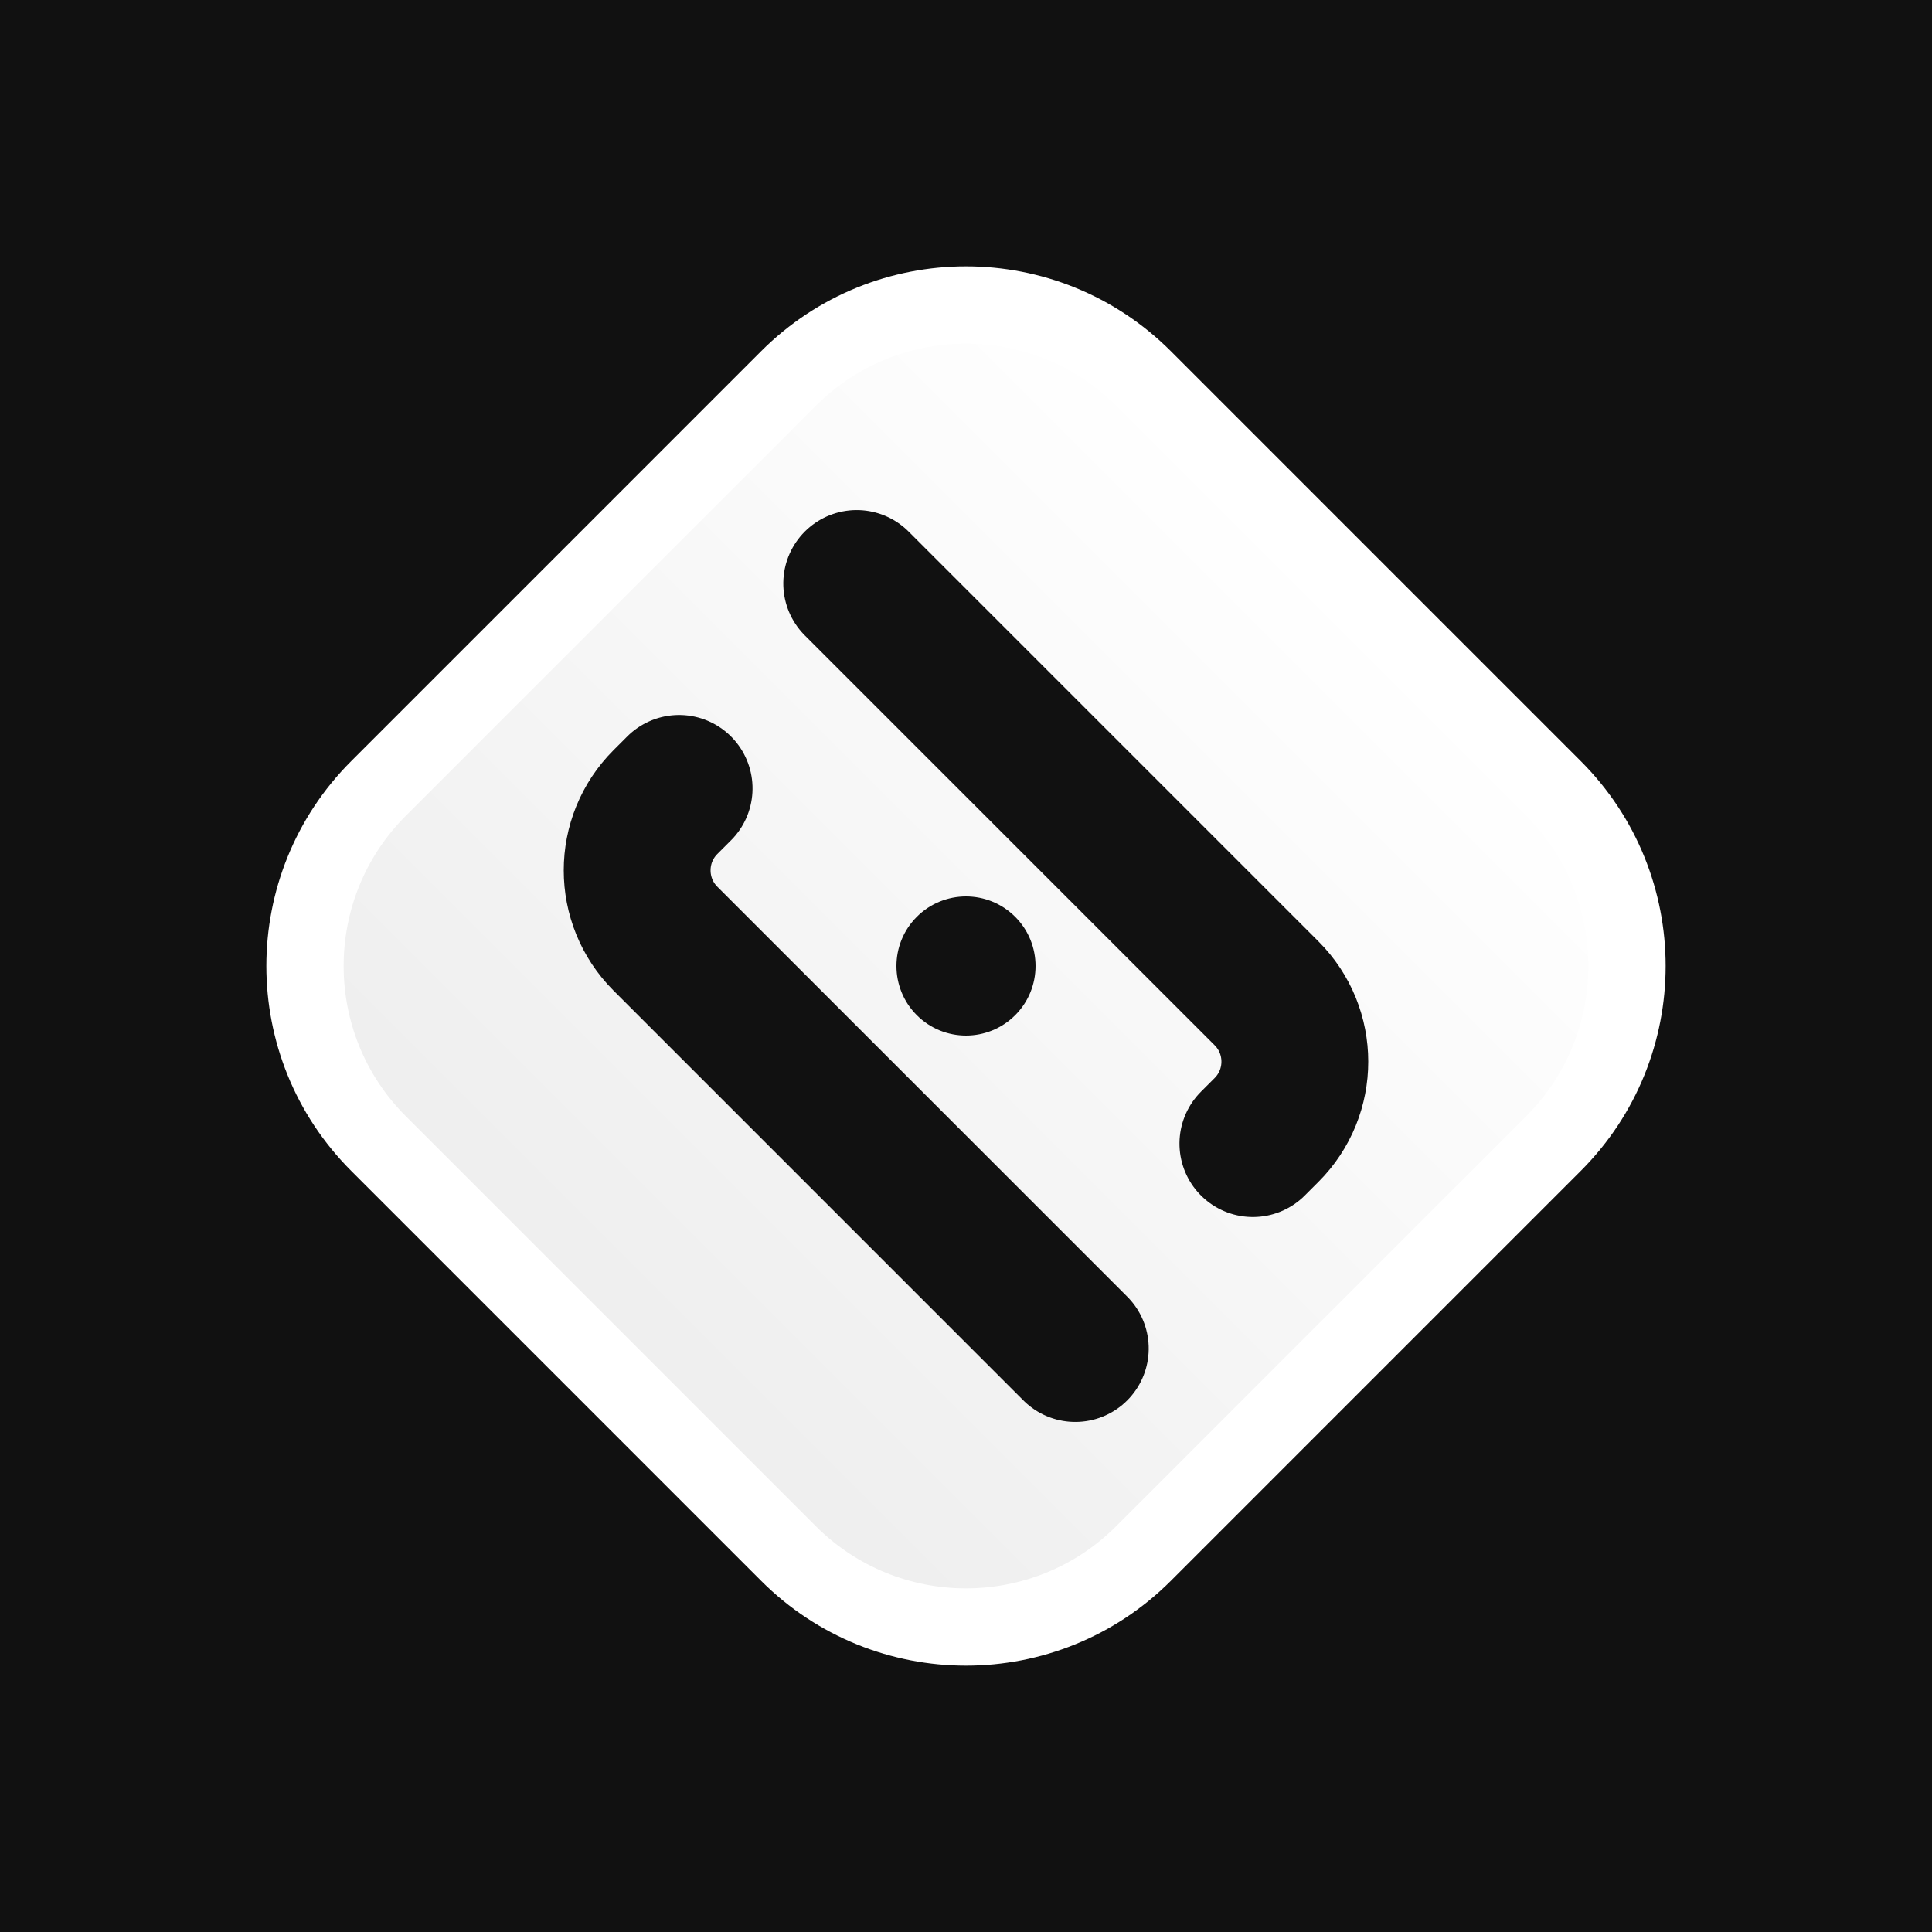
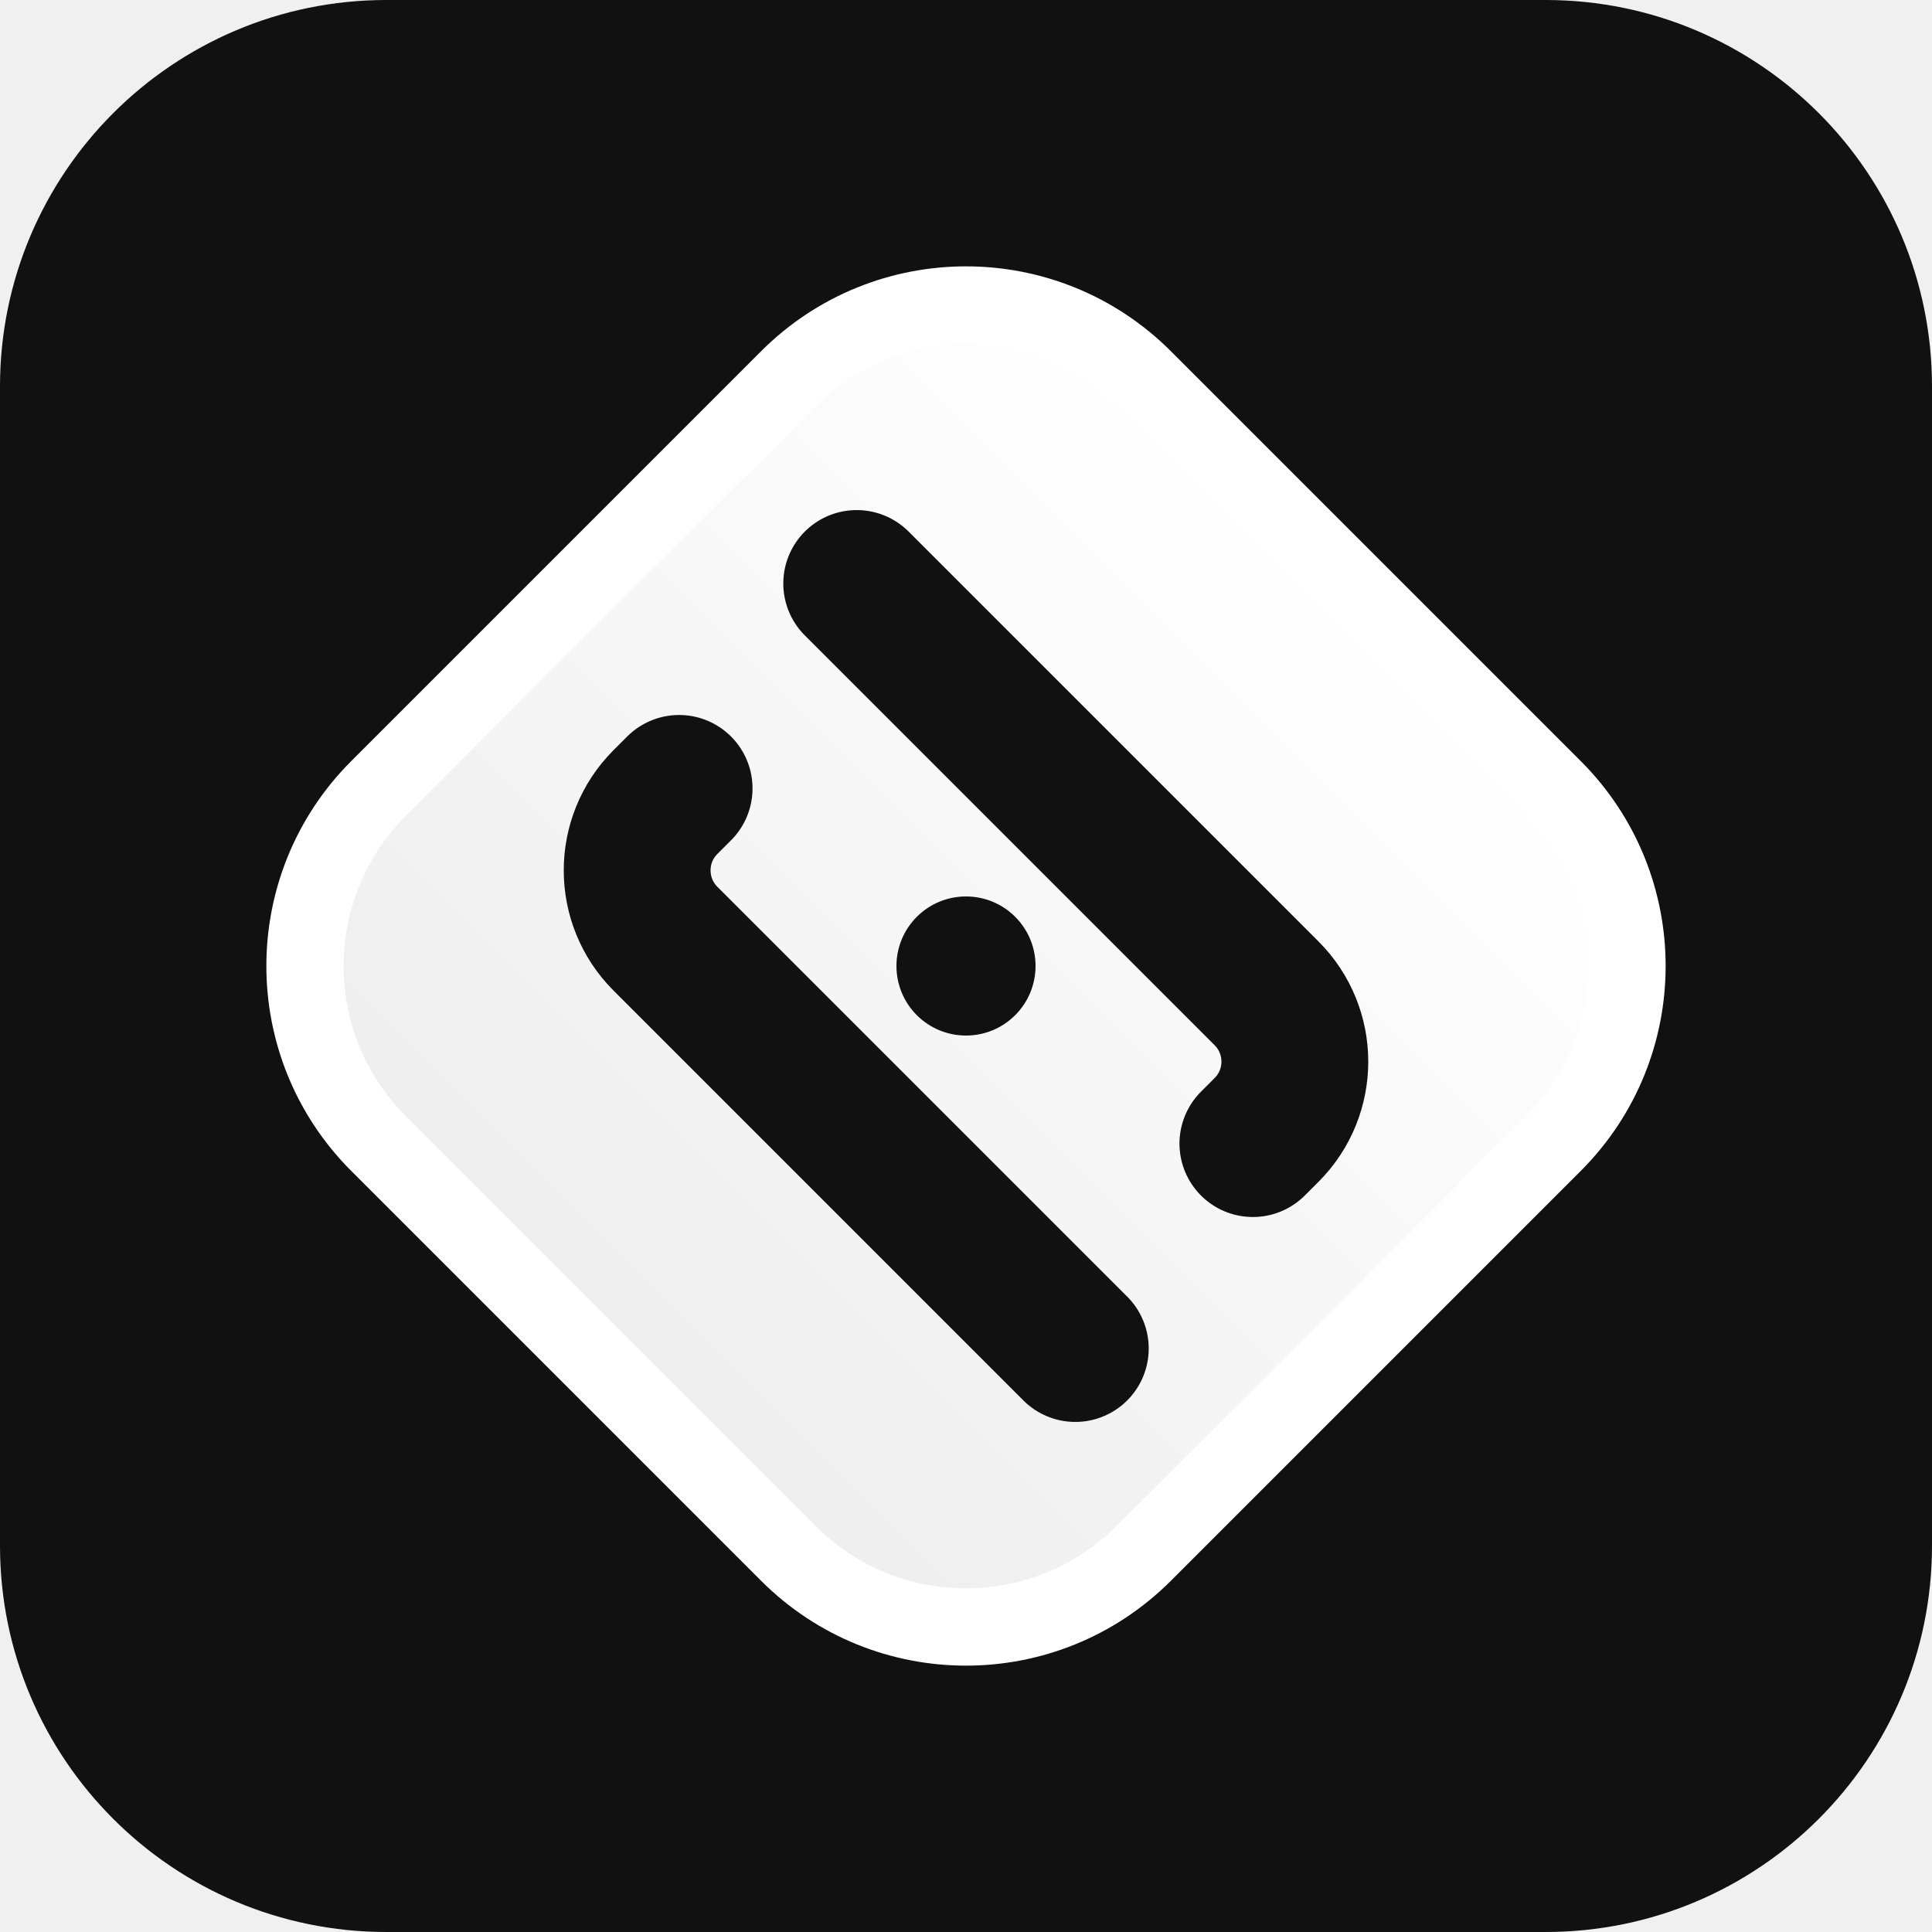
<svg xmlns="http://www.w3.org/2000/svg" viewBox="0 0 500 500">
  <defs>
    <linearGradient id="whiteGradient" x1="0%" y1="0%" x2="0%" y2="100%">
      <stop offset="0%" style="stop-color:#ffffff;stop-opacity:1" />
      <stop offset="100%" style="stop-color:#eeeeee;stop-opacity:1" />
    </linearGradient>
  </defs>
-   <rect width="100%" height="100%" fill="#111111" />
+   <rect width="500" height="500" rx="100" ry="100" fill="#111111" />
  <g transform="rotate(45, 250, 250)">
    <rect x="110" y="110" width="280" height="280" rx="65" ry="65" fill="url(#whiteGradient)" stroke="#ffffff" stroke-width="20" />
    <circle cx="250" cy="250" r="18" fill="#111111" />
    <path d="M 160,200 L 310,200 A 25,25 0 0,1 335,225 L 335,230" fill="none" stroke="#111111" stroke-width="38" stroke-linecap="round" stroke-linejoin="round" />
    <path d="M 340,300 L 190,300 A 25,25 0 0,1 165,275 L 165,270" fill="none" stroke="#111111" stroke-width="38" stroke-linecap="round" stroke-linejoin="round" />
  </g>
</svg>
